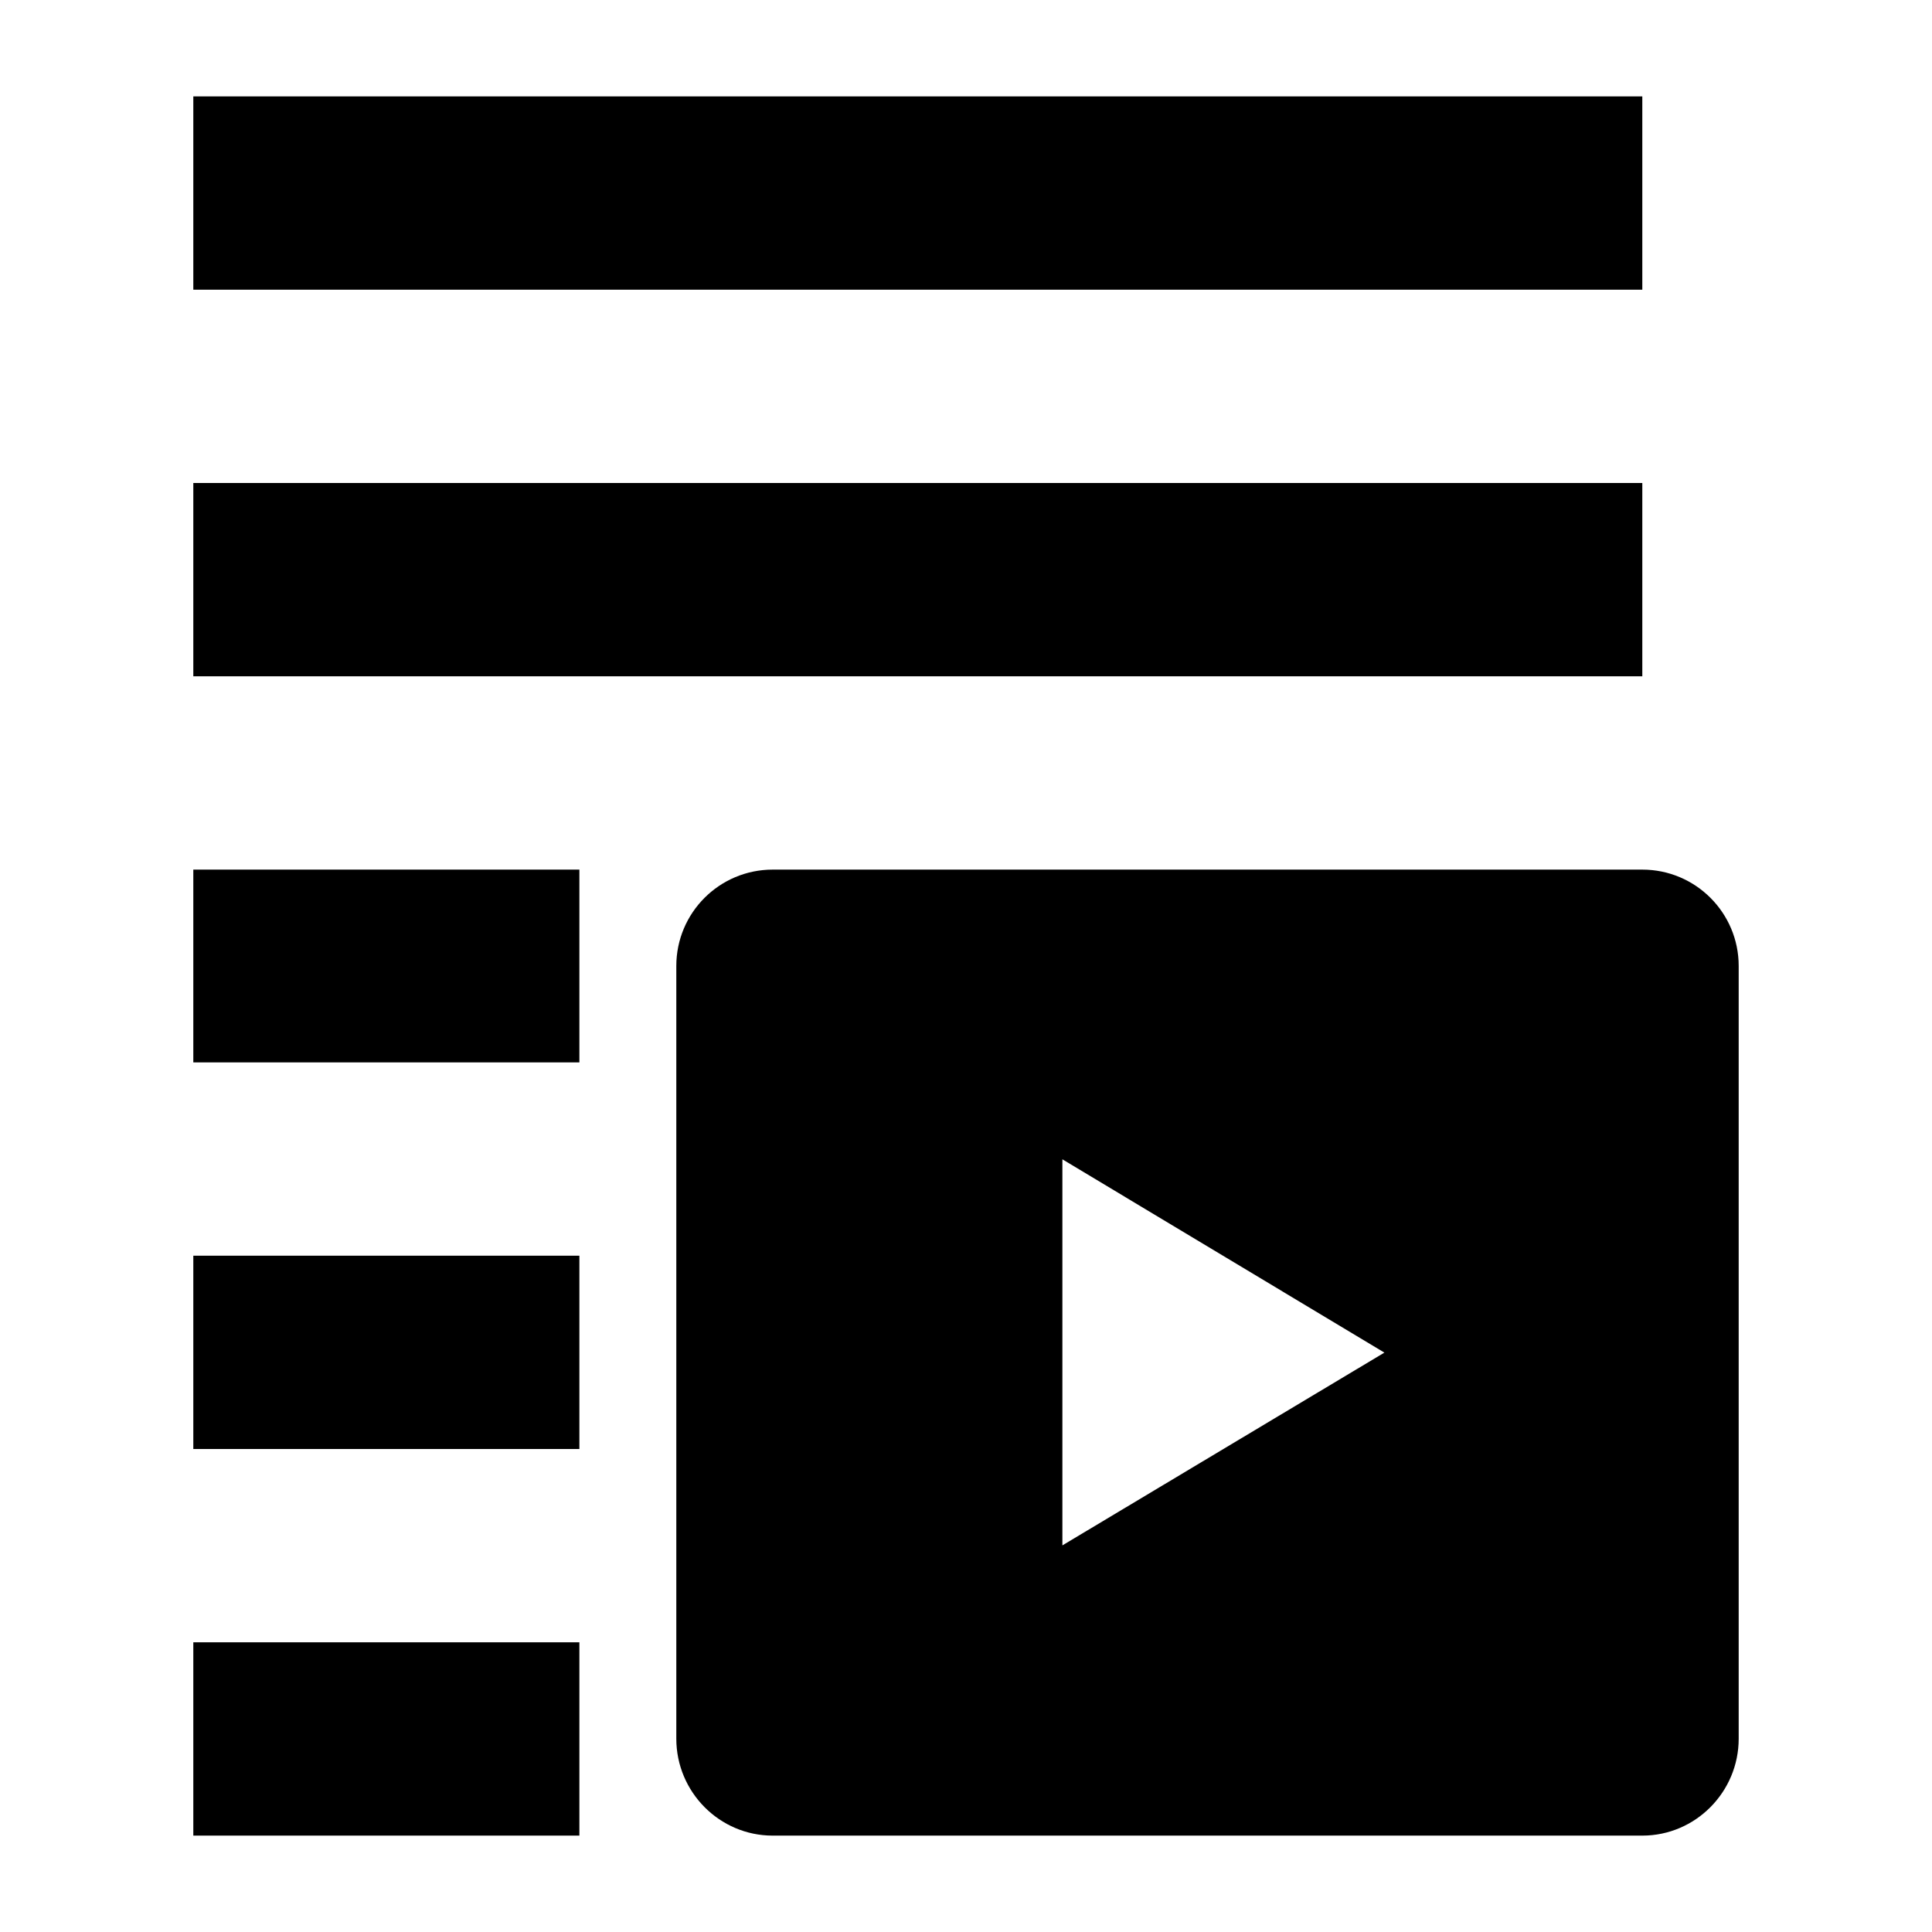
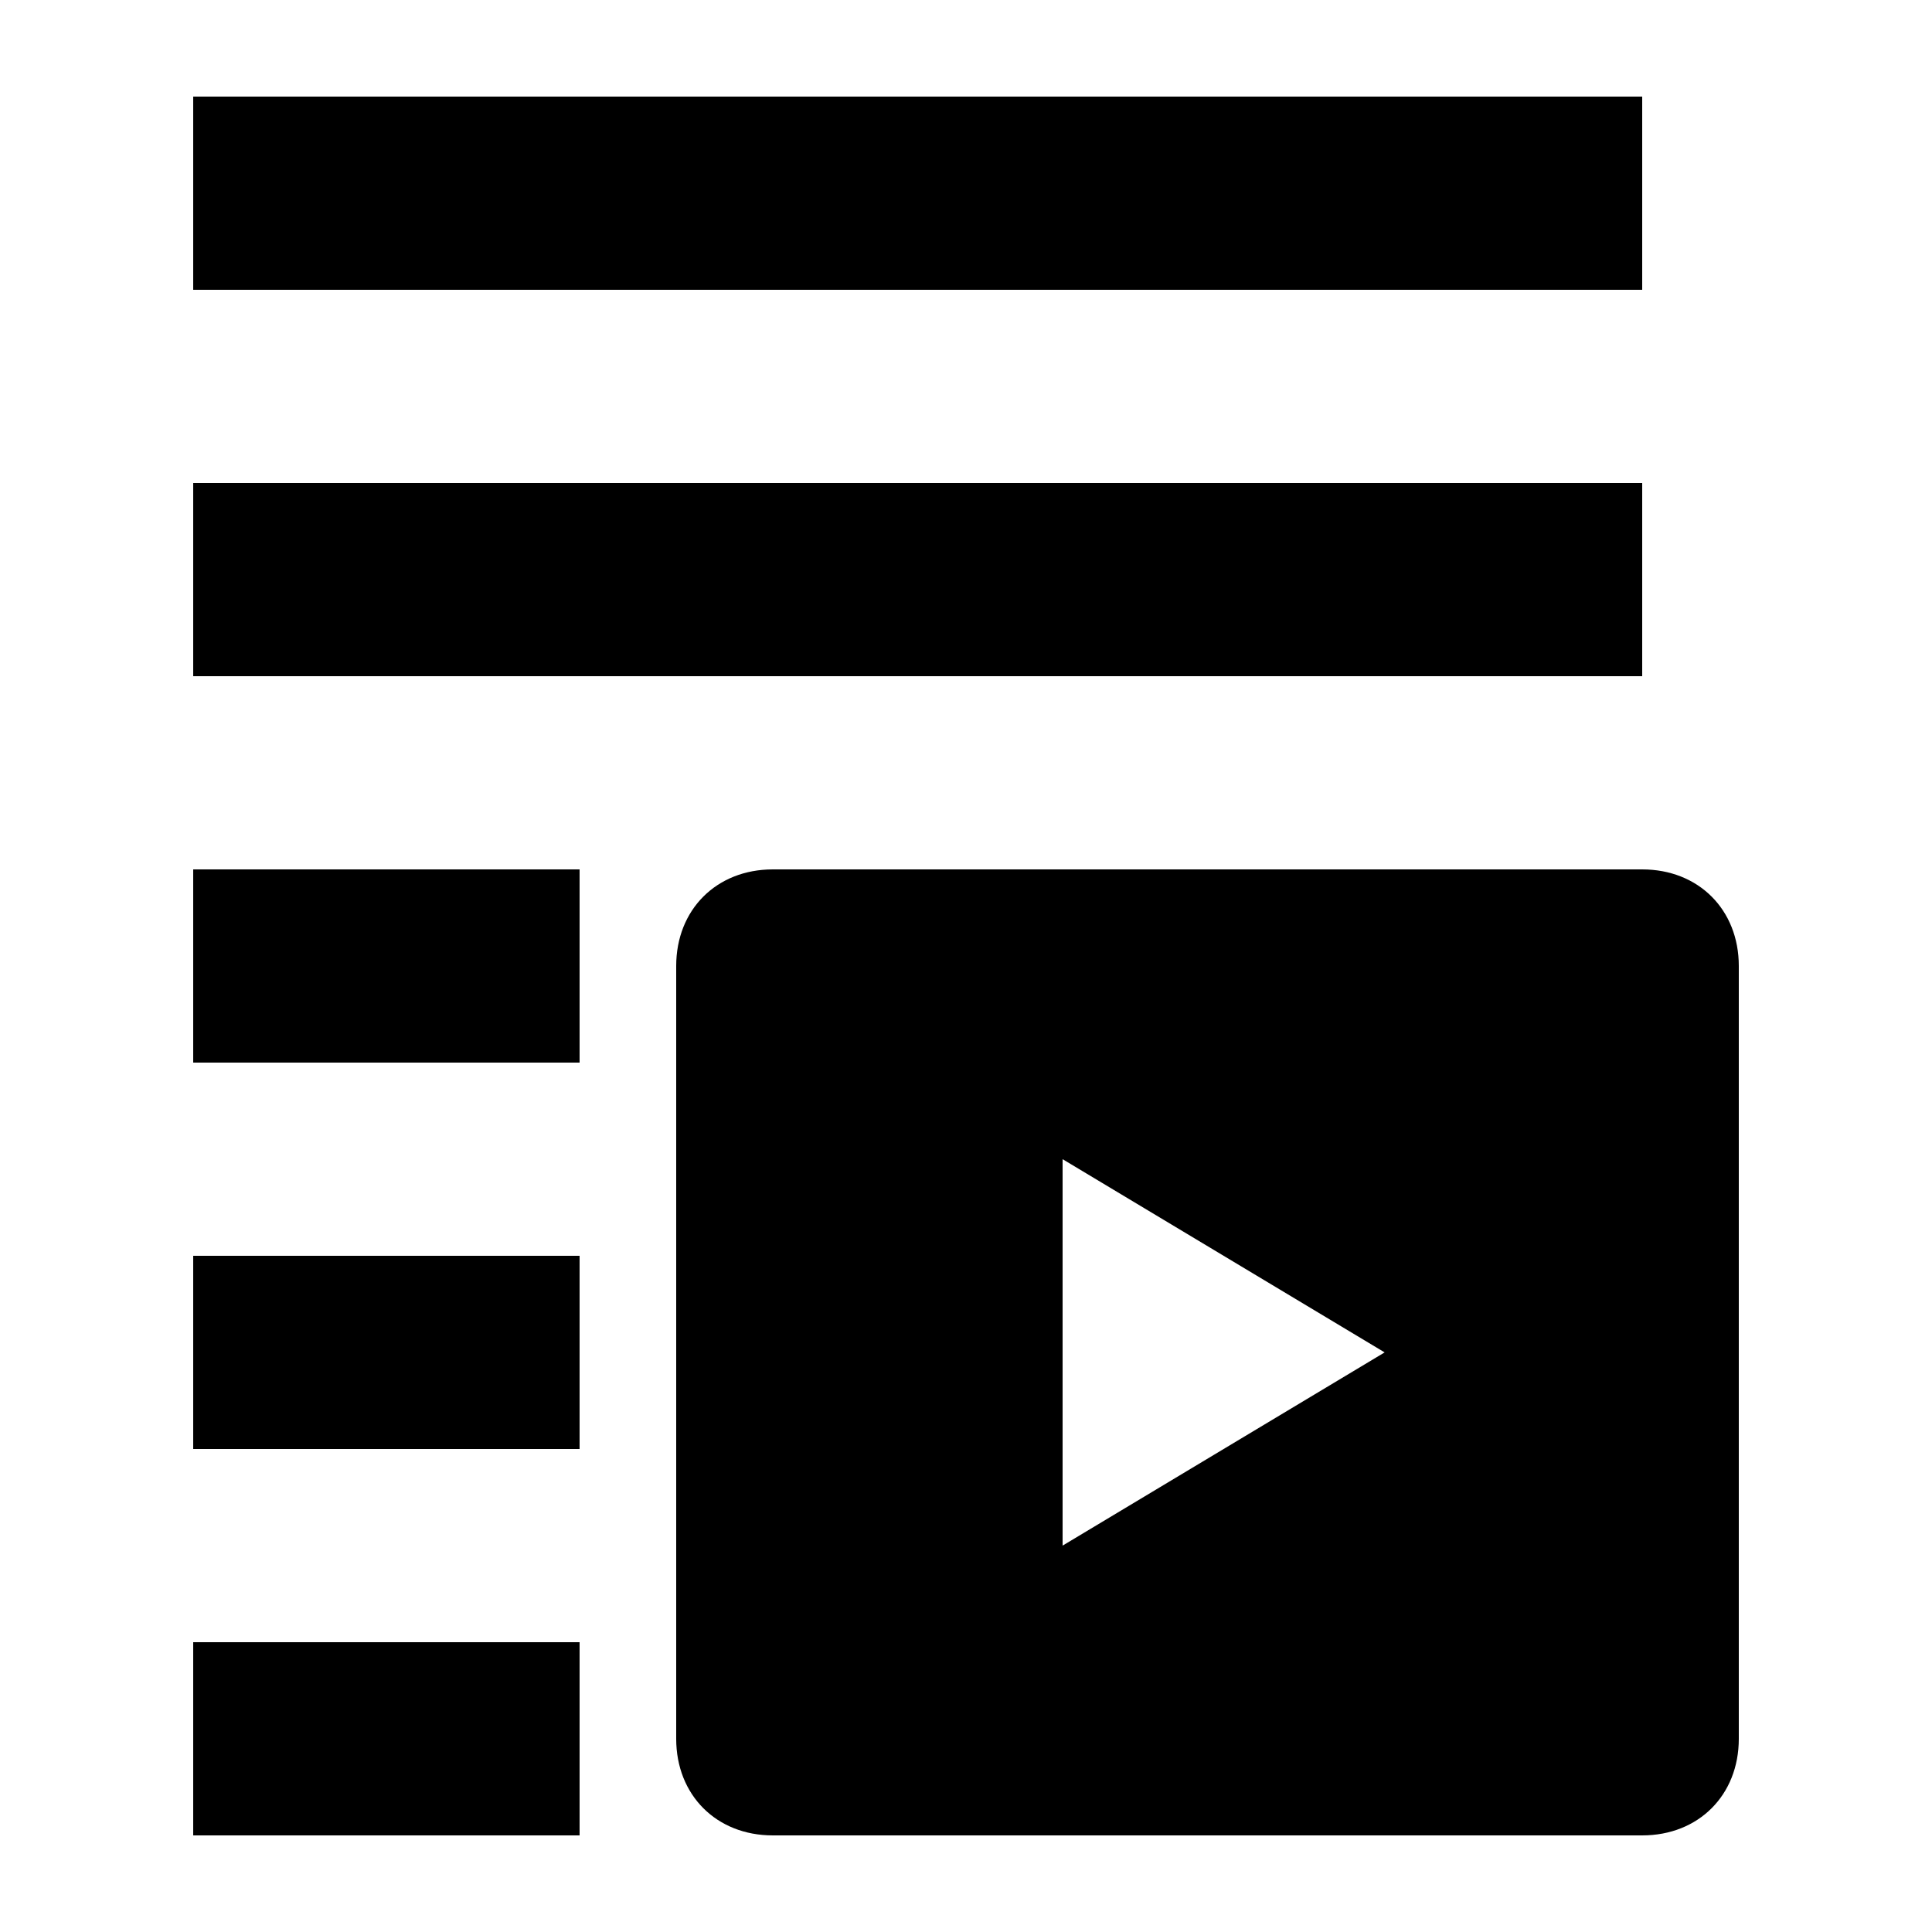
- <svg xmlns="http://www.w3.org/2000/svg" width="24px" height="24px" viewBox="0 0 18 18" version="1.1">
+ <svg xmlns="http://www.w3.org/2000/svg" version="1.1" id="Layer_1" x="0px" y="0px" viewBox="0 0 24 24" style="enable-background:new 0 0 24 24;" xml:space="preserve">
  <g id="surface1">
-     <path style=" stroke:none;fill-rule:nonzero;fill:rgb(0%,0%,0%);fill-opacity:1;" d="M 15.301 2.699 L 15.301 0.898 L 1.801 0.898 L 1.801 2.699 Z M 15.301 6.301 L 15.301 4.5 L 1.801 4.5 L 1.801 6.301 Z M 5.398 9.898 L 5.398 8.102 L 1.801 8.102 L 1.801 9.898 Z M 7.199 8.102 L 15.301 8.102 C 15.797 8.102 16.199 8.504 16.199 9 L 16.199 16.199 C 16.199 16.695 15.797 17.102 15.301 17.102 L 7.199 17.102 C 6.703 17.102 6.301 16.695 6.301 16.199 L 6.301 9 C 6.301 8.504 6.703 8.102 7.199 8.102 Z M 9.898 14.398 L 12.898 12.602 L 9.898 10.801 Z M 5.398 13.5 L 5.398 11.699 L 1.801 11.699 L 1.801 13.5 Z M 5.398 17.102 L 5.398 15.301 L 1.801 15.301 L 1.801 17.102 Z M 5.398 17.102 " />
+     <path d="M20.4,3.6V1.2h-18v2.4H20.4z M20.4,8.4V6h-18v2.4H20.4z M7.2,13.2v-2.4H2.4v2.4H7.2z M9.6,10.8h10.8c0.7,0,1.2,0.5,1.2,1.2   v9.6c0,0.7-0.5,1.2-1.2,1.2H9.6c-0.7,0-1.2-0.5-1.2-1.2V12C8.4,11.3,8.9,10.8,9.6,10.8z M13.2,19.2l4-2.4l-4-2.4V19.2z M7.2,18   v-2.4H2.4V18H7.2z M7.2,22.8v-2.4H2.4v2.4H7.2z" />
  </g>
</svg>
